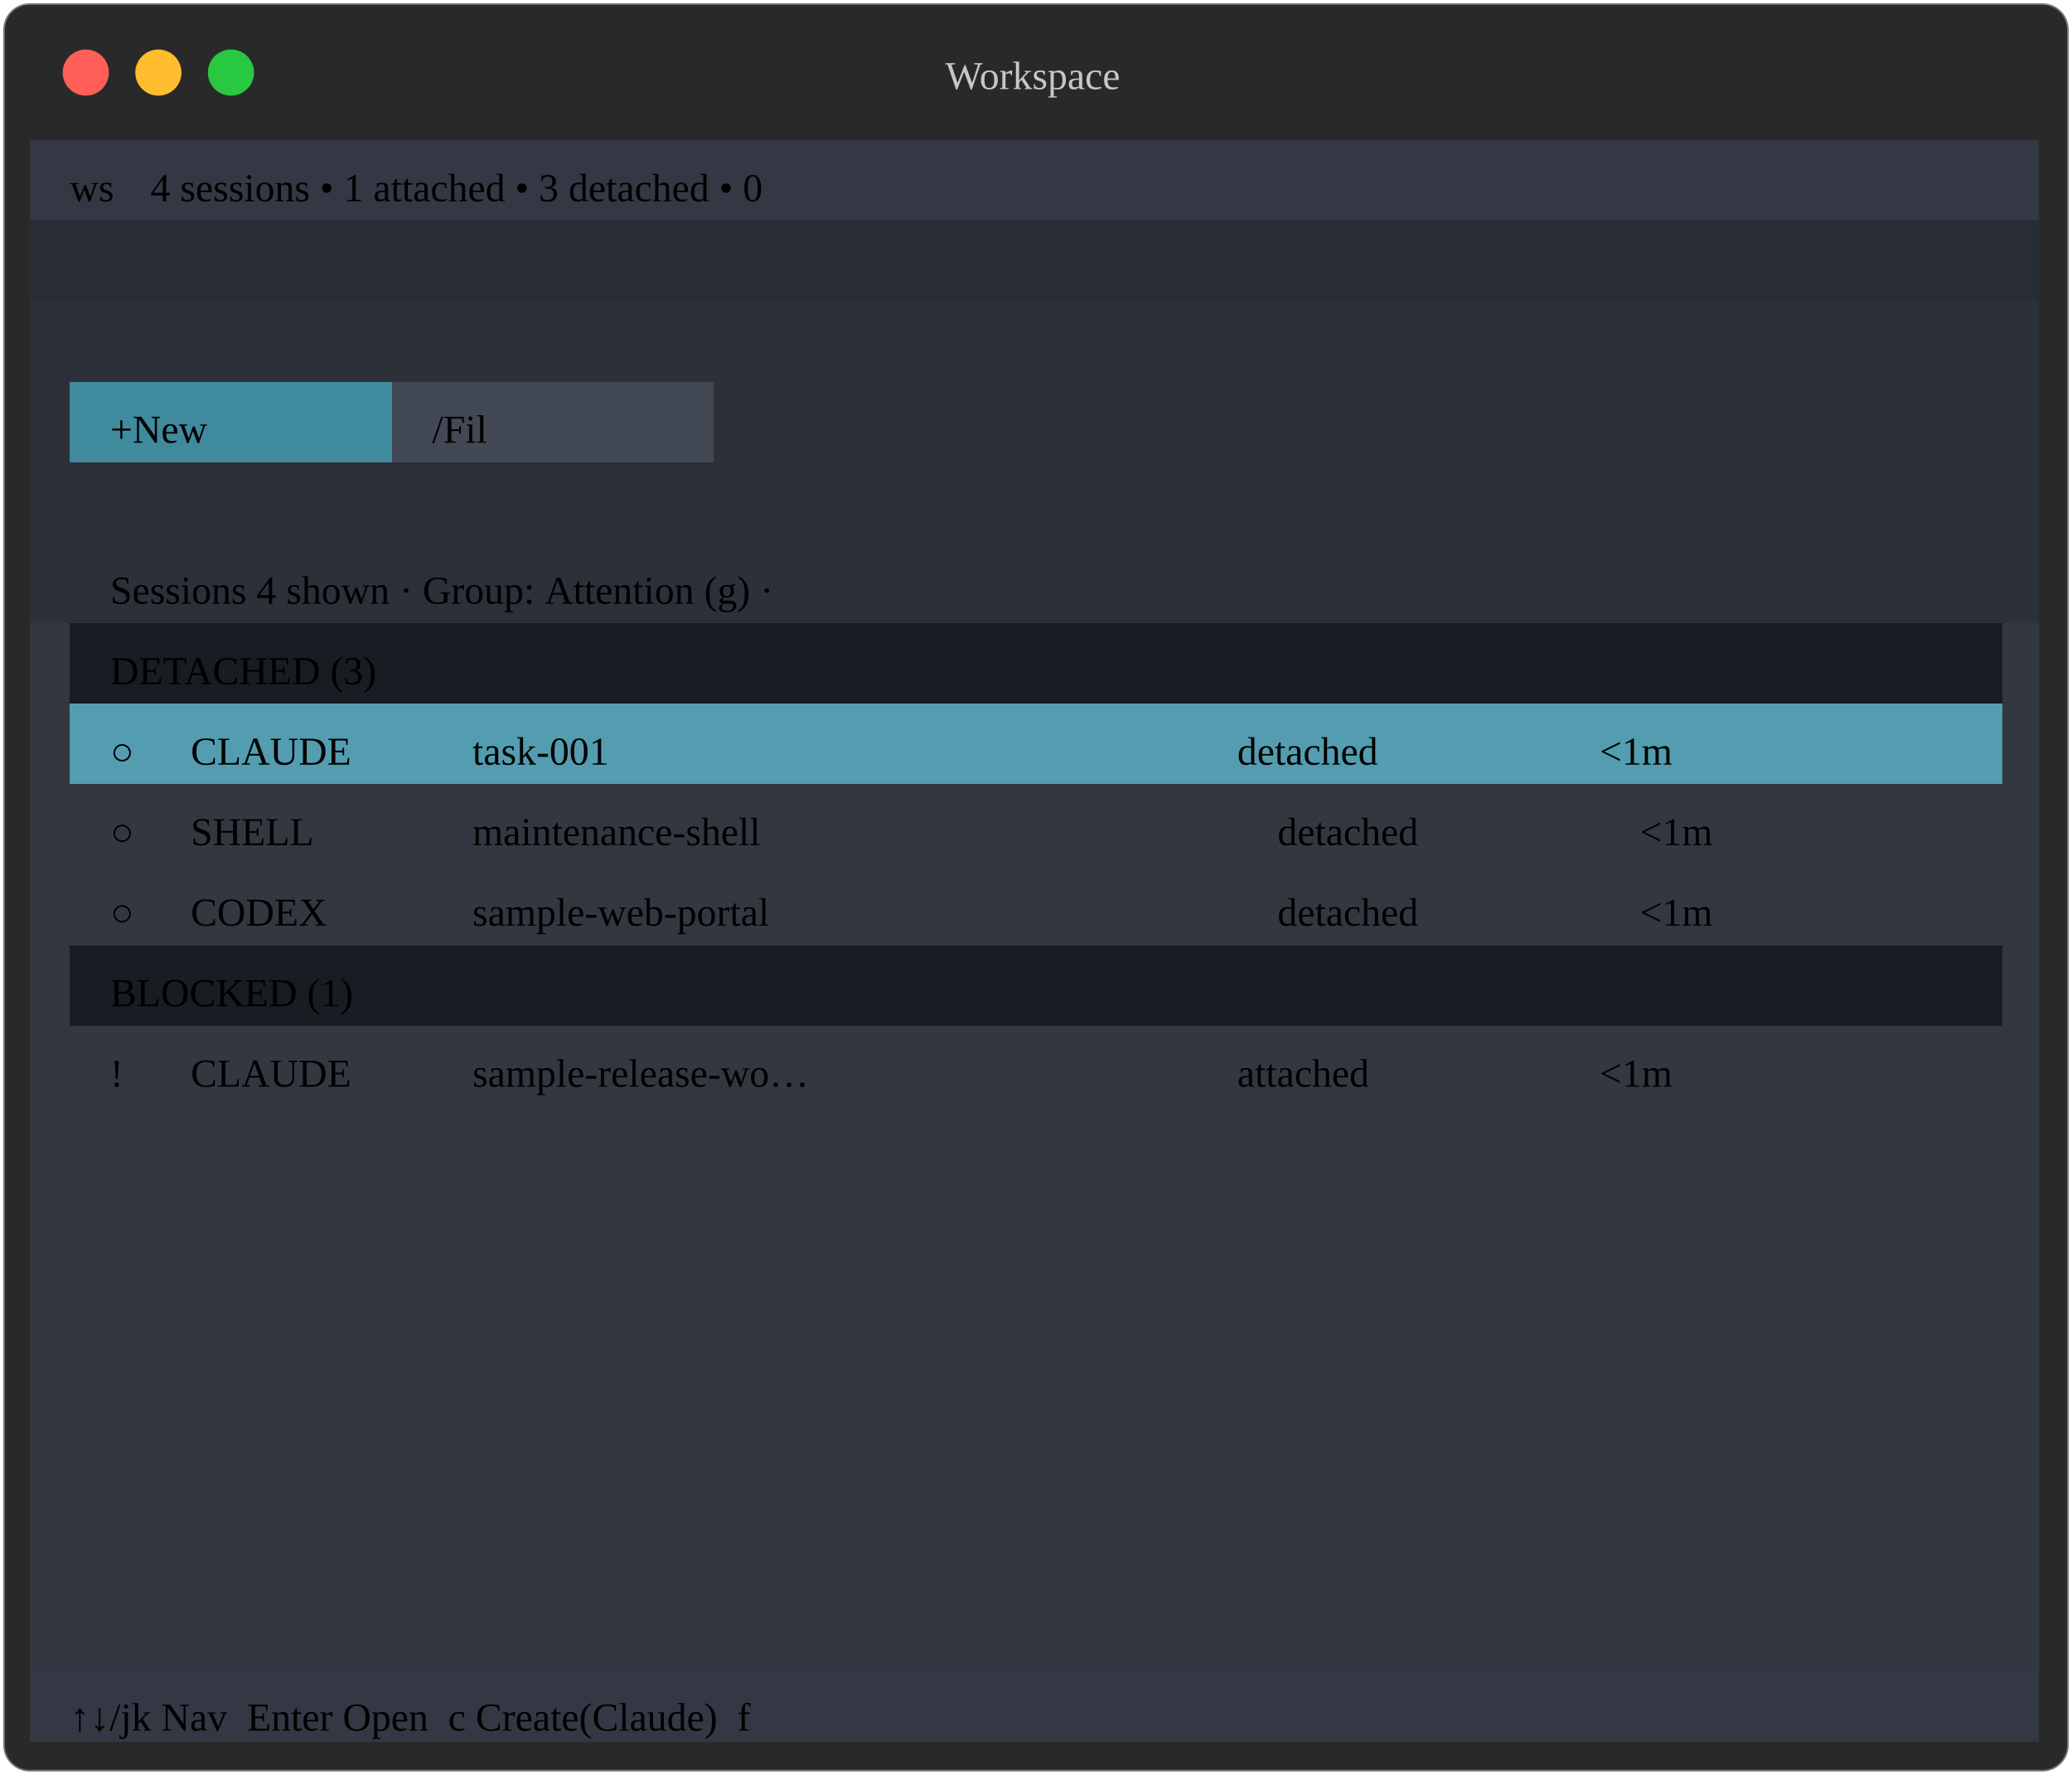
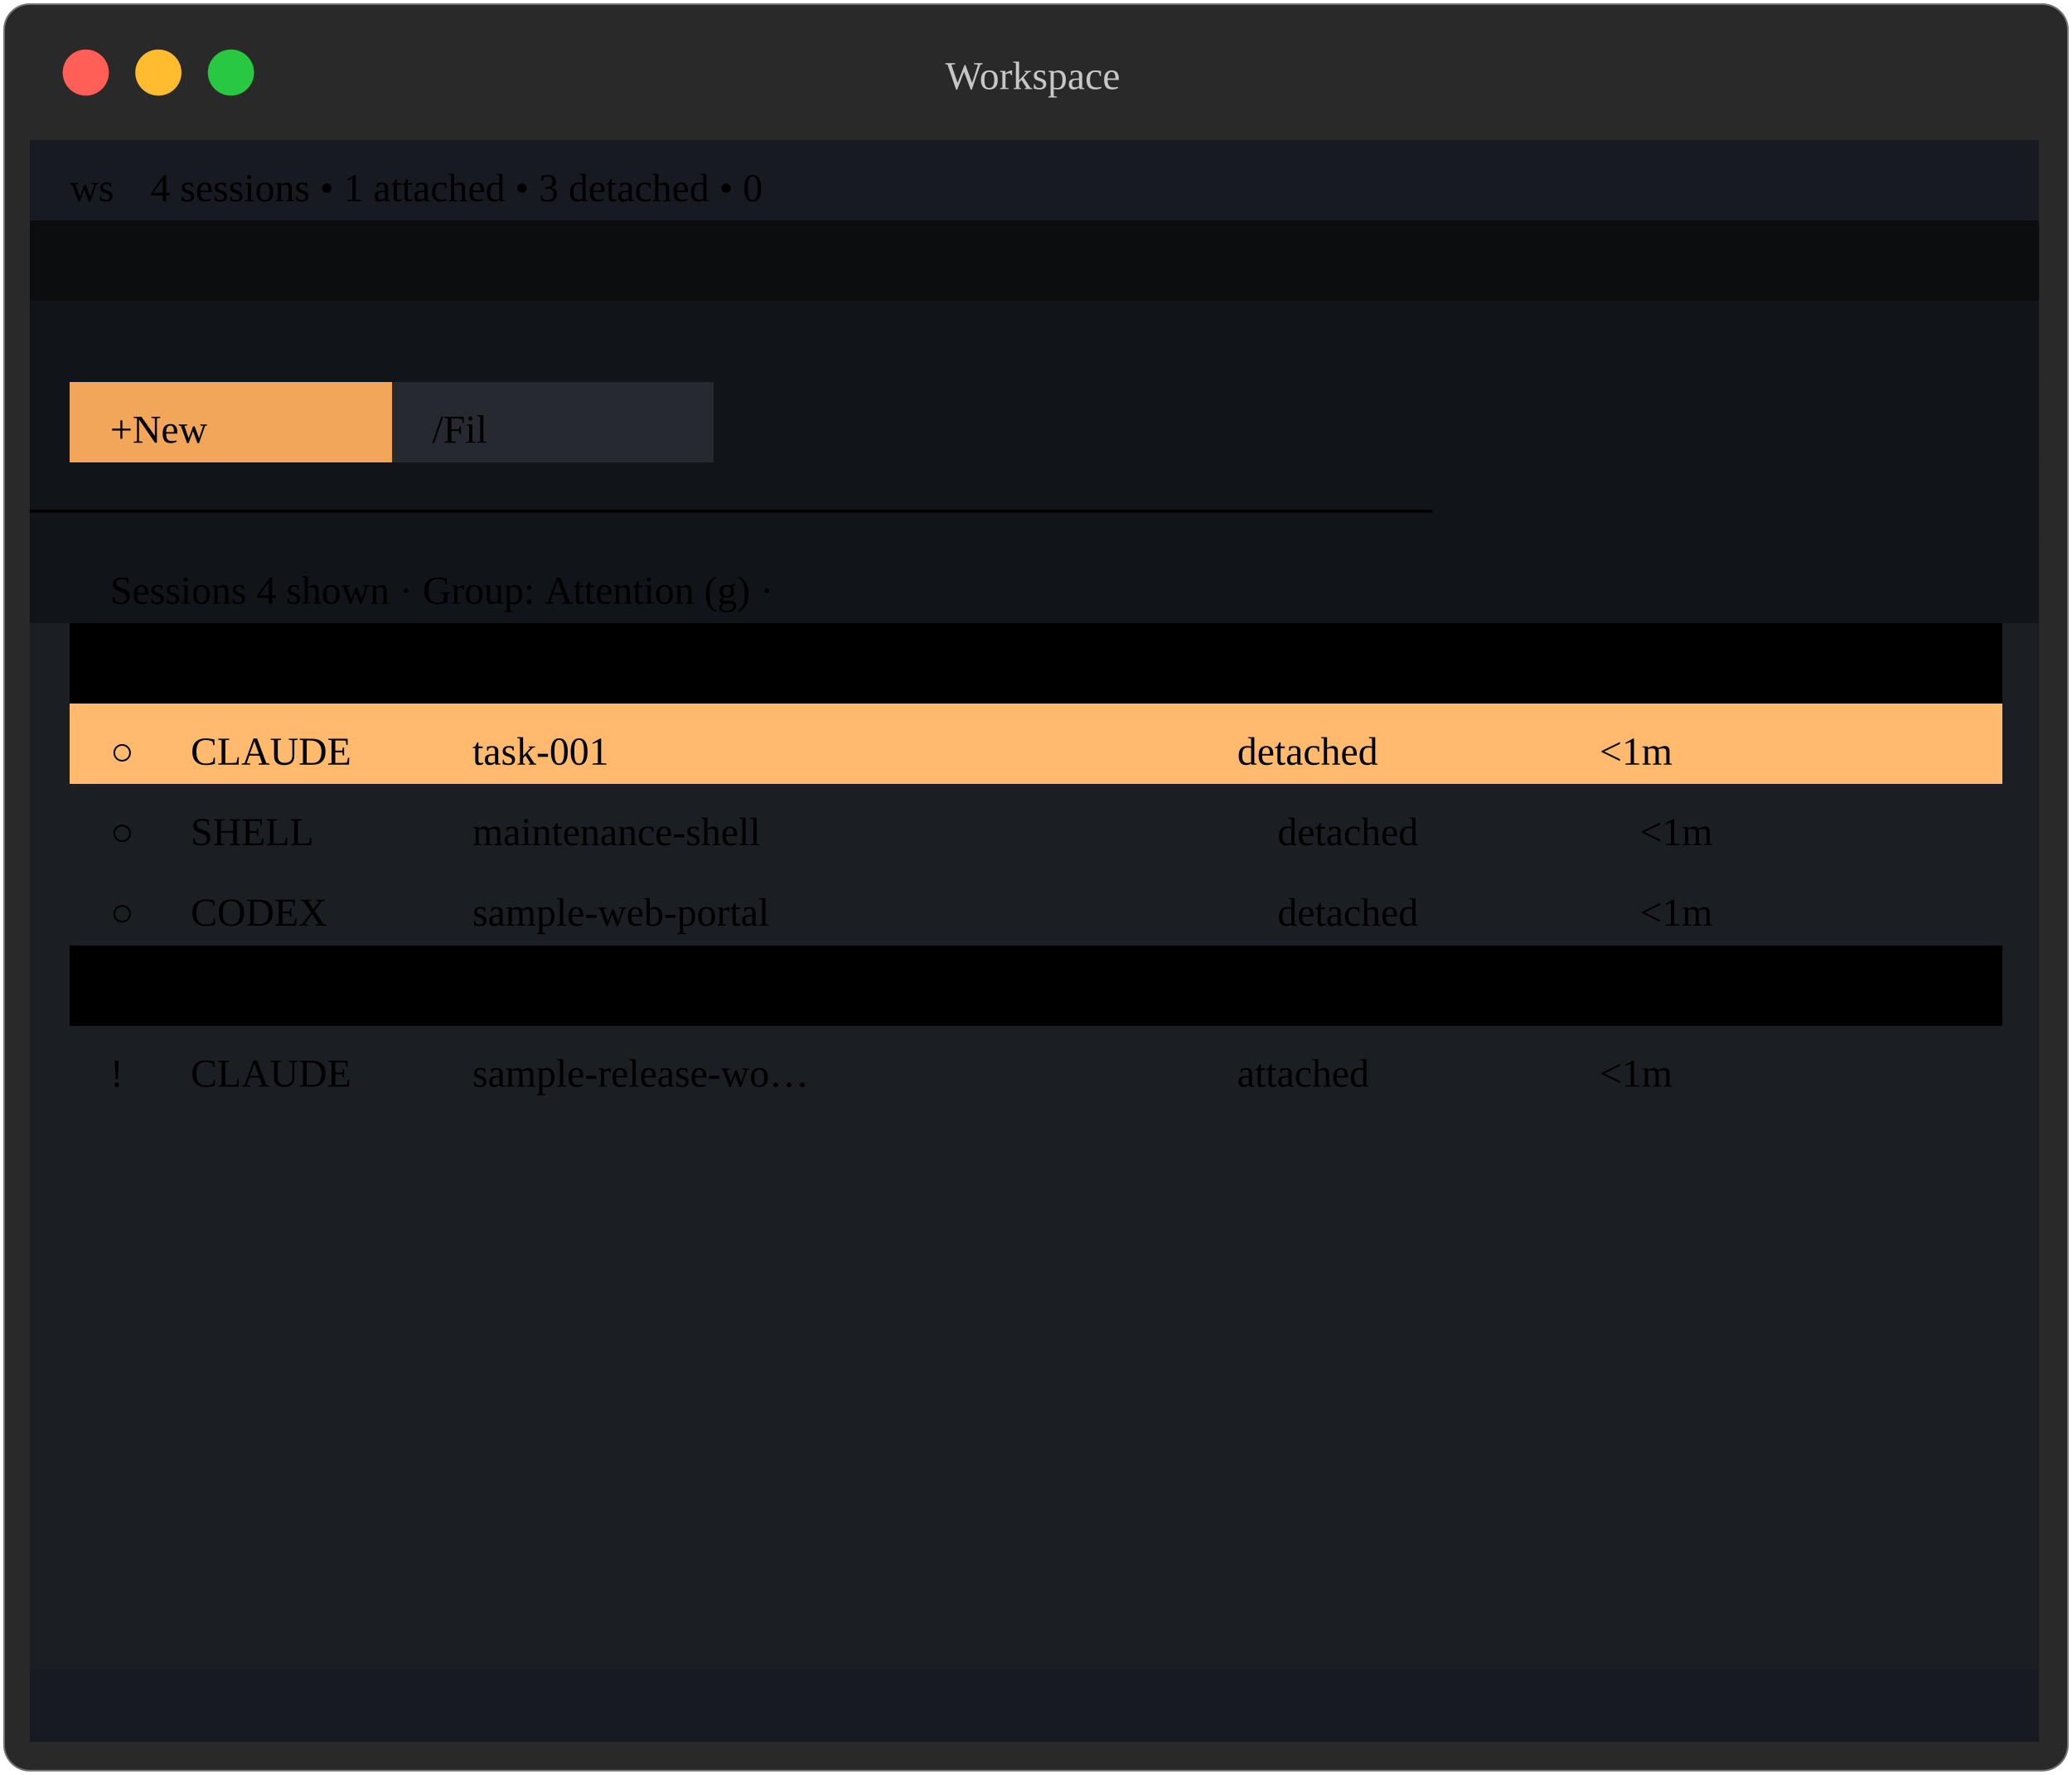
<svg xmlns="http://www.w3.org/2000/svg" class="rich-terminal" viewBox="0 0 628 538.0">
  <style />
  <defs>
    <clipPath id="terminal-clip-terminal">
      <rect x="0" y="0" width="609.0" height="487.0" />
    </clipPath>
    <clipPath id="terminal-line-0">
      <rect x="0" y="1.5" width="610" height="24.65" />
    </clipPath>
    <clipPath id="terminal-line-1">
      <rect x="0" y="25.9" width="610" height="24.65" />
    </clipPath>
    <clipPath id="terminal-line-2">
      <rect x="0" y="50.3" width="610" height="24.65" />
    </clipPath>
    <clipPath id="terminal-line-3">
      <rect x="0" y="74.7" width="610" height="24.65" />
    </clipPath>
    <clipPath id="terminal-line-4">
      <rect x="0" y="99.1" width="610" height="24.65" />
    </clipPath>
    <clipPath id="terminal-line-5">
      <rect x="0" y="123.5" width="610" height="24.65" />
    </clipPath>
    <clipPath id="terminal-line-6">
      <rect x="0" y="147.9" width="610" height="24.65" />
    </clipPath>
    <clipPath id="terminal-line-7">
      <rect x="0" y="172.3" width="610" height="24.65" />
    </clipPath>
    <clipPath id="terminal-line-8">
      <rect x="0" y="196.7" width="610" height="24.65" />
    </clipPath>
    <clipPath id="terminal-line-9">
      <rect x="0" y="221.1" width="610" height="24.65" />
    </clipPath>
    <clipPath id="terminal-line-10">
      <rect x="0" y="245.5" width="610" height="24.65" />
    </clipPath>
    <clipPath id="terminal-line-11">
      <rect x="0" y="269.9" width="610" height="24.65" />
    </clipPath>
    <clipPath id="terminal-line-12">
      <rect x="0" y="294.3" width="610" height="24.65" />
    </clipPath>
    <clipPath id="terminal-line-13">
      <rect x="0" y="318.7" width="610" height="24.65" />
    </clipPath>
    <clipPath id="terminal-line-14">
      <rect x="0" y="343.1" width="610" height="24.65" />
    </clipPath>
    <clipPath id="terminal-line-15">
      <rect x="0" y="367.5" width="610" height="24.65" />
    </clipPath>
    <clipPath id="terminal-line-16">
      <rect x="0" y="391.9" width="610" height="24.65" />
    </clipPath>
    <clipPath id="terminal-line-17">
      <rect x="0" y="416.3" width="610" height="24.65" />
    </clipPath>
    <clipPath id="terminal-line-18">
      <rect x="0" y="440.7" width="610" height="24.65" />
    </clipPath>
  </defs>
  <rect fill="#292929" stroke="rgba(255,255,255,0.35)" stroke-width="1" x="1" y="1" width="626" height="536" rx="8" />
  <text class="terminal-title" fill="#c5c8c6" text-anchor="middle" x="313" y="27">Workspace</text>
  <g transform="translate(26,22)">
    <circle cx="0" cy="0" r="7" fill="#ff5f57" />
    <circle cx="22" cy="0" r="7" fill="#febc2e" />
    <circle cx="44" cy="0" r="7" fill="#28c840" />
  </g>
  <g transform="translate(9, 41)" clip-path="url(#terminal-clip-terminal)">
-     <rect fill="#333844" x="0" y="1.5" width="12.2" height="24.65" shape-rendering="crispEdges" />
-     <rect fill="#333844" x="12.2" y="1.5" width="24.4" height="24.65" shape-rendering="crispEdges" />
-     <rect fill="#333844" x="36.6" y="1.5" width="512.4" height="24.65" shape-rendering="crispEdges" />
-     <rect fill="#333844" x="549" y="1.5" width="61" height="24.65" shape-rendering="crispEdges" />
-     <rect fill="#282c34" x="0" y="25.9" width="610" height="24.65" shape-rendering="crispEdges" />
-     <rect fill="#2c3038" x="0" y="50.3" width="610" height="24.65" shape-rendering="crispEdges" />
-     <rect fill="#2c3038" x="0" y="74.7" width="12.2" height="24.65" shape-rendering="crispEdges" />
-     <rect fill="#3f8a9d" x="12.2" y="74.7" width="12.2" height="24.65" shape-rendering="crispEdges" />
-     <rect fill="#3f8a9d" x="24.4" y="74.7" width="73.2" height="24.65" shape-rendering="crispEdges" />
-     <rect fill="#3f8a9d" x="97.6" y="74.7" width="12.2" height="24.65" shape-rendering="crispEdges" />
-     <rect fill="#434855" x="109.8" y="74.7" width="12.2" height="24.65" shape-rendering="crispEdges" />
-     <rect fill="#434855" x="122" y="74.7" width="73.2" height="24.65" shape-rendering="crispEdges" />
-     <rect fill="#434855" x="195.2" y="74.7" width="12.2" height="24.65" shape-rendering="crispEdges" />
-     <rect fill="#2c3038" x="207.4" y="74.7" width="402.6" height="24.65" shape-rendering="crispEdges" />
-     <rect fill="#2c3038" x="0" y="99.1" width="610" height="24.65" shape-rendering="crispEdges" />
-     <rect fill="#2c3038" x="0" y="123.5" width="24.4" height="24.65" shape-rendering="crispEdges" />
-     <rect fill="#2c3038" x="24.4" y="123.5" width="500.2" height="24.65" shape-rendering="crispEdges" />
-     <rect fill="#2c3038" x="524.6" y="123.5" width="85.4" height="24.65" shape-rendering="crispEdges" />
-     <rect fill="#333840" x="0" y="147.9" width="12.2" height="24.65" shape-rendering="crispEdges" />
-     <rect fill="#181c23" x="12.2" y="147.9" width="12.2" height="24.65" shape-rendering="crispEdges" />
-     <rect fill="#181c23" x="24.4" y="147.9" width="146.4" height="24.65" shape-rendering="crispEdges" />
-     <rect fill="#181c23" x="170.8" y="147.9" width="427" height="24.65" shape-rendering="crispEdges" />
-     <rect fill="#333840" x="597.8" y="147.9" width="12.2" height="24.65" shape-rendering="crispEdges" />
-     <rect fill="#333840" x="0" y="172.3" width="12.2" height="24.65" shape-rendering="crispEdges" />
-     <rect fill="#549db1" x="12.2" y="172.3" width="12.2" height="24.65" shape-rendering="crispEdges" />
-     <rect fill="#549db1" x="24.4" y="172.3" width="24.4" height="24.65" shape-rendering="crispEdges" />
-     <rect fill="#549db1" x="48.8" y="172.3" width="85.4" height="24.65" shape-rendering="crispEdges" />
-     <rect fill="#549db1" x="134.2" y="172.3" width="231.8" height="24.65" shape-rendering="crispEdges" />
-     <rect fill="#549db1" x="366" y="172.3" width="109.8" height="24.65" shape-rendering="crispEdges" />
-     <rect fill="#549db1" x="475.8" y="172.3" width="48.8" height="24.65" shape-rendering="crispEdges" />
-     <rect fill="#549db1" x="524.6" y="172.3" width="73.2" height="24.65" shape-rendering="crispEdges" />
-     <rect fill="#333840" x="597.8" y="172.3" width="12.2" height="24.65" shape-rendering="crispEdges" />
-     <rect fill="#333840" x="0" y="196.7" width="12.2" height="24.65" shape-rendering="crispEdges" />
-     <rect fill="#333840" x="12.2" y="196.7" width="12.2" height="24.65" shape-rendering="crispEdges" />
-     <rect fill="#333840" x="24.4" y="196.7" width="24.4" height="24.65" shape-rendering="crispEdges" />
-     <rect fill="#333840" x="48.8" y="196.7" width="85.4" height="24.65" shape-rendering="crispEdges" />
-     <rect fill="#333840" x="134.2" y="196.7" width="244" height="24.65" shape-rendering="crispEdges" />
-     <rect fill="#333840" x="378.2" y="196.7" width="109.8" height="24.65" shape-rendering="crispEdges" />
-     <rect fill="#333840" x="488" y="196.7" width="48.8" height="24.65" shape-rendering="crispEdges" />
-     <rect fill="#333840" x="536.8" y="196.7" width="61" height="24.65" shape-rendering="crispEdges" />
-     <rect fill="#333840" x="597.8" y="196.7" width="12.2" height="24.65" shape-rendering="crispEdges" />
-     <rect fill="#333840" x="0" y="221.1" width="12.2" height="24.65" shape-rendering="crispEdges" />
-     <rect fill="#333840" x="12.2" y="221.1" width="12.2" height="24.65" shape-rendering="crispEdges" />
-     <rect fill="#333840" x="24.4" y="221.1" width="24.4" height="24.65" shape-rendering="crispEdges" />
-     <rect fill="#333840" x="48.8" y="221.1" width="85.4" height="24.65" shape-rendering="crispEdges" />
-     <rect fill="#333840" x="134.2" y="221.1" width="244" height="24.65" shape-rendering="crispEdges" />
-     <rect fill="#333840" x="378.2" y="221.1" width="109.8" height="24.65" shape-rendering="crispEdges" />
-     <rect fill="#333840" x="488" y="221.1" width="48.8" height="24.65" shape-rendering="crispEdges" />
-     <rect fill="#333840" x="536.8" y="221.1" width="61" height="24.65" shape-rendering="crispEdges" />
-     <rect fill="#333840" x="597.8" y="221.1" width="12.2" height="24.65" shape-rendering="crispEdges" />
-     <rect fill="#333840" x="0" y="245.5" width="12.2" height="24.65" shape-rendering="crispEdges" />
-     <rect fill="#181c23" x="12.2" y="245.5" width="12.2" height="24.65" shape-rendering="crispEdges" />
-     <rect fill="#181c23" x="24.4" y="245.5" width="134.2" height="24.65" shape-rendering="crispEdges" />
-     <rect fill="#181c23" x="158.6" y="245.5" width="439.2" height="24.65" shape-rendering="crispEdges" />
-     <rect fill="#333840" x="597.8" y="245.5" width="12.2" height="24.65" shape-rendering="crispEdges" />
-     <rect fill="#333840" x="0" y="269.9" width="12.2" height="24.65" shape-rendering="crispEdges" />
-     <rect fill="#333840" x="12.2" y="269.9" width="12.2" height="24.65" shape-rendering="crispEdges" />
-     <rect fill="#333840" x="24.4" y="269.9" width="24.4" height="24.65" shape-rendering="crispEdges" />
-     <rect fill="#333840" x="48.8" y="269.9" width="85.4" height="24.65" shape-rendering="crispEdges" />
-     <rect fill="#333840" x="134.2" y="269.9" width="231.8" height="24.65" shape-rendering="crispEdges" />
-     <rect fill="#333840" x="366" y="269.9" width="109.8" height="24.65" shape-rendering="crispEdges" />
-     <rect fill="#333840" x="475.8" y="269.9" width="48.8" height="24.65" shape-rendering="crispEdges" />
-     <rect fill="#333840" x="524.6" y="269.9" width="73.2" height="24.65" shape-rendering="crispEdges" />
-     <rect fill="#333840" x="597.8" y="269.9" width="12.2" height="24.65" shape-rendering="crispEdges" />
-     <rect fill="#333840" x="0" y="294.3" width="12.2" height="24.65" shape-rendering="crispEdges" />
-     <rect fill="#333840" x="12.2" y="294.3" width="585.6" height="24.65" shape-rendering="crispEdges" />
-     <rect fill="#333840" x="597.8" y="294.3" width="12.2" height="24.65" shape-rendering="crispEdges" />
-     <rect fill="#333840" x="0" y="318.7" width="12.2" height="24.65" shape-rendering="crispEdges" />
-     <rect fill="#333840" x="12.2" y="318.7" width="585.6" height="24.65" shape-rendering="crispEdges" />
-     <rect fill="#333840" x="597.8" y="318.7" width="12.2" height="24.65" shape-rendering="crispEdges" />
-     <rect fill="#333840" x="0" y="343.1" width="12.2" height="24.65" shape-rendering="crispEdges" />
-     <rect fill="#333840" x="12.2" y="343.1" width="585.6" height="24.65" shape-rendering="crispEdges" />
-     <rect fill="#333840" x="597.8" y="343.1" width="12.2" height="24.65" shape-rendering="crispEdges" />
-     <rect fill="#333840" x="0" y="367.5" width="12.2" height="24.65" shape-rendering="crispEdges" />
-     <rect fill="#333840" x="12.2" y="367.5" width="585.6" height="24.65" shape-rendering="crispEdges" />
-     <rect fill="#333840" x="597.8" y="367.5" width="12.2" height="24.65" shape-rendering="crispEdges" />
-     <rect fill="#333840" x="0" y="391.9" width="12.2" height="24.65" shape-rendering="crispEdges" />
-     <rect fill="#333840" x="12.2" y="391.9" width="585.6" height="24.65" shape-rendering="crispEdges" />
-     <rect fill="#333840" x="597.8" y="391.9" width="12.2" height="24.65" shape-rendering="crispEdges" />
-     <rect fill="#333840" x="0" y="416.3" width="12.2" height="24.65" shape-rendering="crispEdges" />
-     <rect fill="#333840" x="12.2" y="416.3" width="585.6" height="24.65" shape-rendering="crispEdges" />
-     <rect fill="#333840" x="597.8" y="416.3" width="12.2" height="24.65" shape-rendering="crispEdges" />
-     <rect fill="#333840" x="0" y="440.7" width="12.2" height="24.65" shape-rendering="crispEdges" />
-     <rect fill="#333840" x="12.2" y="440.7" width="585.6" height="24.65" shape-rendering="crispEdges" />
-     <rect fill="#333840" x="597.8" y="440.7" width="12.2" height="24.65" shape-rendering="crispEdges" />
-     <rect fill="#333844" x="0" y="465.1" width="12.2" height="24.65" shape-rendering="crispEdges" />
-     <rect fill="#333844" x="12.2" y="465.1" width="512.4" height="24.65" shape-rendering="crispEdges" />
-     <rect fill="#333844" x="524.6" y="465.1" width="73.2" height="24.65" shape-rendering="crispEdges" />
-     <rect fill="#333844" x="597.8" y="465.1" width="12.2" height="24.65" shape-rendering="crispEdges" />
+     <rect fill="#171b21" x="0" y="1.5" width="12.2" height="24.65" shape-rendering="crispEdges" />
+     <rect fill="#171b21" x="12.2" y="1.5" width="24.4" height="24.65" shape-rendering="crispEdges" />
+     <rect fill="#171b21" x="36.6" y="1.5" width="512.4" height="24.65" shape-rendering="crispEdges" />
+     <rect fill="#171b21" x="549" y="1.5" width="61" height="24.65" shape-rendering="crispEdges" />
+     <rect fill="#0b0d0f" x="0" y="25.9" width="610" height="24.65" shape-rendering="crispEdges" />
+     <rect fill="#111418" x="0" y="50.3" width="610" height="24.65" shape-rendering="crispEdges" />
+     <rect fill="#111418" x="0" y="74.7" width="12.2" height="24.65" shape-rendering="crispEdges" />
+     <rect fill="#f1a65a" x="12.2" y="74.7" width="12.2" height="24.65" shape-rendering="crispEdges" />
+     <rect fill="#f1a65a" x="24.4" y="74.7" width="73.2" height="24.65" shape-rendering="crispEdges" />
+     <rect fill="#f1a65a" x="97.6" y="74.7" width="12.2" height="24.65" shape-rendering="crispEdges" />
+     <rect fill="#262a30" x="109.8" y="74.7" width="12.2" height="24.65" shape-rendering="crispEdges" />
+     <rect fill="#262a30" x="122" y="74.7" width="73.2" height="24.65" shape-rendering="crispEdges" />
+     <rect fill="#262a30" x="195.2" y="74.7" width="12.2" height="24.65" shape-rendering="crispEdges" />
+     <rect fill="#111418" x="207.4" y="74.7" width="402.6" height="24.65" shape-rendering="crispEdges" />
+     <rect fill="#111418" x="0" y="99.1" width="610" height="24.65" shape-rendering="crispEdges" />
+     <rect fill="#111418" x="0" y="123.5" width="24.4" height="24.65" shape-rendering="crispEdges" />
+     <rect fill="#111418" x="24.4" y="123.5" width="500.2" height="24.65" shape-rendering="crispEdges" />
+     <rect fill="#111418" x="524.6" y="123.5" width="85.4" height="24.65" shape-rendering="crispEdges" />
+     <rect fill="#1b1e22" x="0" y="147.9" width="12.2" height="24.65" shape-rendering="crispEdges" />
+     <rect fill="#000000" x="12.2" y="147.9" width="12.2" height="24.65" shape-rendering="crispEdges" />
+     <rect fill="#000000" x="24.4" y="147.9" width="146.4" height="24.65" shape-rendering="crispEdges" />
+     <rect fill="#000000" x="170.8" y="147.9" width="427" height="24.65" shape-rendering="crispEdges" />
+     <rect fill="#1b1e22" x="597.8" y="147.9" width="12.2" height="24.65" shape-rendering="crispEdges" />
+     <rect fill="#1b1e22" x="0" y="172.3" width="12.2" height="24.65" shape-rendering="crispEdges" />
+     <rect fill="#ffba6d" x="12.2" y="172.3" width="12.2" height="24.65" shape-rendering="crispEdges" />
+     <rect fill="#ffba6d" x="24.4" y="172.3" width="24.4" height="24.65" shape-rendering="crispEdges" />
+     <rect fill="#ffba6d" x="48.8" y="172.3" width="85.4" height="24.65" shape-rendering="crispEdges" />
+     <rect fill="#ffba6d" x="134.2" y="172.3" width="231.8" height="24.65" shape-rendering="crispEdges" />
+     <rect fill="#ffba6d" x="366" y="172.3" width="109.8" height="24.65" shape-rendering="crispEdges" />
+     <rect fill="#ffba6d" x="475.8" y="172.3" width="48.8" height="24.65" shape-rendering="crispEdges" />
+     <rect fill="#ffba6d" x="524.6" y="172.3" width="73.2" height="24.65" shape-rendering="crispEdges" />
+     <rect fill="#1b1e22" x="597.8" y="172.3" width="12.2" height="24.65" shape-rendering="crispEdges" />
+     <rect fill="#1b1e22" x="0" y="196.7" width="12.2" height="24.65" shape-rendering="crispEdges" />
+     <rect fill="#1b1e22" x="12.2" y="196.7" width="12.2" height="24.65" shape-rendering="crispEdges" />
+     <rect fill="#1b1e22" x="24.4" y="196.7" width="24.4" height="24.65" shape-rendering="crispEdges" />
+     <rect fill="#1b1e22" x="48.8" y="196.7" width="85.4" height="24.65" shape-rendering="crispEdges" />
+     <rect fill="#1b1e22" x="134.2" y="196.7" width="244" height="24.65" shape-rendering="crispEdges" />
+     <rect fill="#1b1e22" x="378.2" y="196.7" width="109.8" height="24.65" shape-rendering="crispEdges" />
+     <rect fill="#1b1e22" x="488" y="196.7" width="48.8" height="24.65" shape-rendering="crispEdges" />
+     <rect fill="#1b1e22" x="536.8" y="196.7" width="61" height="24.65" shape-rendering="crispEdges" />
+     <rect fill="#1b1e22" x="597.8" y="196.7" width="12.2" height="24.65" shape-rendering="crispEdges" />
+     <rect fill="#1b1e22" x="0" y="221.1" width="12.2" height="24.65" shape-rendering="crispEdges" />
+     <rect fill="#1b1e22" x="12.2" y="221.1" width="12.2" height="24.65" shape-rendering="crispEdges" />
+     <rect fill="#1b1e22" x="24.4" y="221.1" width="24.4" height="24.65" shape-rendering="crispEdges" />
+     <rect fill="#1b1e22" x="48.8" y="221.1" width="85.4" height="24.65" shape-rendering="crispEdges" />
+     <rect fill="#1b1e22" x="134.2" y="221.1" width="244" height="24.65" shape-rendering="crispEdges" />
+     <rect fill="#1b1e22" x="378.2" y="221.1" width="109.8" height="24.65" shape-rendering="crispEdges" />
+     <rect fill="#1b1e22" x="488" y="221.1" width="48.8" height="24.65" shape-rendering="crispEdges" />
+     <rect fill="#1b1e22" x="536.8" y="221.1" width="61" height="24.65" shape-rendering="crispEdges" />
+     <rect fill="#1b1e22" x="597.8" y="221.1" width="12.2" height="24.65" shape-rendering="crispEdges" />
+     <rect fill="#1b1e22" x="0" y="245.5" width="12.2" height="24.65" shape-rendering="crispEdges" />
+     <rect fill="#000000" x="12.2" y="245.5" width="12.2" height="24.65" shape-rendering="crispEdges" />
+     <rect fill="#000000" x="24.4" y="245.5" width="134.2" height="24.65" shape-rendering="crispEdges" />
+     <rect fill="#000000" x="158.6" y="245.5" width="439.2" height="24.65" shape-rendering="crispEdges" />
+     <rect fill="#1b1e22" x="597.8" y="245.5" width="12.2" height="24.65" shape-rendering="crispEdges" />
+     <rect fill="#1b1e22" x="0" y="269.9" width="12.2" height="24.65" shape-rendering="crispEdges" />
+     <rect fill="#1b1e22" x="12.2" y="269.9" width="12.2" height="24.65" shape-rendering="crispEdges" />
+     <rect fill="#1b1e22" x="24.4" y="269.9" width="24.4" height="24.65" shape-rendering="crispEdges" />
+     <rect fill="#1b1e22" x="48.8" y="269.9" width="85.4" height="24.65" shape-rendering="crispEdges" />
+     <rect fill="#1b1e22" x="134.2" y="269.9" width="231.8" height="24.65" shape-rendering="crispEdges" />
+     <rect fill="#1b1e22" x="366" y="269.9" width="109.8" height="24.65" shape-rendering="crispEdges" />
+     <rect fill="#1b1e22" x="475.8" y="269.9" width="48.8" height="24.65" shape-rendering="crispEdges" />
+     <rect fill="#1b1e22" x="524.6" y="269.9" width="73.2" height="24.65" shape-rendering="crispEdges" />
+     <rect fill="#1b1e22" x="597.8" y="269.9" width="12.2" height="24.65" shape-rendering="crispEdges" />
+     <rect fill="#1b1e22" x="0" y="294.3" width="12.2" height="24.65" shape-rendering="crispEdges" />
+     <rect fill="#1b1e22" x="12.2" y="294.3" width="585.6" height="24.65" shape-rendering="crispEdges" />
+     <rect fill="#1b1e22" x="597.8" y="294.3" width="12.2" height="24.65" shape-rendering="crispEdges" />
+     <rect fill="#1b1e22" x="0" y="318.7" width="12.2" height="24.65" shape-rendering="crispEdges" />
+     <rect fill="#1b1e22" x="12.2" y="318.7" width="585.6" height="24.65" shape-rendering="crispEdges" />
+     <rect fill="#1b1e22" x="597.8" y="318.7" width="12.2" height="24.65" shape-rendering="crispEdges" />
+     <rect fill="#1b1e22" x="0" y="343.1" width="12.2" height="24.65" shape-rendering="crispEdges" />
+     <rect fill="#1b1e22" x="12.2" y="343.1" width="585.6" height="24.65" shape-rendering="crispEdges" />
+     <rect fill="#1b1e22" x="597.8" y="343.1" width="12.2" height="24.65" shape-rendering="crispEdges" />
+     <rect fill="#1b1e22" x="0" y="367.5" width="12.2" height="24.65" shape-rendering="crispEdges" />
+     <rect fill="#1b1e22" x="12.2" y="367.5" width="585.6" height="24.65" shape-rendering="crispEdges" />
+     <rect fill="#1b1e22" x="597.8" y="367.5" width="12.2" height="24.65" shape-rendering="crispEdges" />
+     <rect fill="#1b1e22" x="0" y="391.9" width="12.2" height="24.65" shape-rendering="crispEdges" />
+     <rect fill="#1b1e22" x="12.2" y="391.9" width="585.6" height="24.65" shape-rendering="crispEdges" />
+     <rect fill="#1b1e22" x="597.8" y="391.9" width="12.2" height="24.65" shape-rendering="crispEdges" />
+     <rect fill="#1b1e22" x="0" y="416.3" width="12.2" height="24.65" shape-rendering="crispEdges" />
+     <rect fill="#1b1e22" x="12.2" y="416.3" width="585.6" height="24.65" shape-rendering="crispEdges" />
+     <rect fill="#1b1e22" x="597.8" y="416.3" width="12.2" height="24.65" shape-rendering="crispEdges" />
+     <rect fill="#1b1e22" x="0" y="440.7" width="12.2" height="24.65" shape-rendering="crispEdges" />
+     <rect fill="#1b1e22" x="12.2" y="440.7" width="585.6" height="24.65" shape-rendering="crispEdges" />
+     <rect fill="#1b1e22" x="597.8" y="440.7" width="12.2" height="24.65" shape-rendering="crispEdges" />
+     <rect fill="#171b21" x="0" y="465.1" width="610" height="24.65" shape-rendering="crispEdges" />
    <g class="terminal-matrix">
      <text class="terminal-r" x="12.2" y="20" textLength="24.4" clip-path="url(#terminal-line-0)">ws</text>
      <text class="terminal-r" x="36.6" y="20" textLength="512.4" clip-path="url(#terminal-line-0)">  4 sessions • 1 attached • 3 detached • 0</text>
      <text class="terminal-r" x="610" y="20" textLength="12.2" clip-path="url(#terminal-line-0)">
</text>
      <text class="terminal-r" x="610" y="44.4" textLength="12.2" clip-path="url(#terminal-line-1)">
</text>
      <text class="terminal-r" x="610" y="68.8" textLength="12.2" clip-path="url(#terminal-line-2)">
</text>
      <text class="terminal-r" x="24.4" y="93.2" textLength="73.2" clip-path="url(#terminal-line-3)"> +New </text>
      <text class="terminal-r" x="122" y="93.2" textLength="73.2" clip-path="url(#terminal-line-3)"> /Fil </text>
      <text class="terminal-r" x="610" y="93.2" textLength="12.2" clip-path="url(#terminal-line-3)">
</text>
+       <text class="terminal-r" x="0" y="117.6" textLength="610" clip-path="url(#terminal-line-4)">──────────────────────────────────────────────────</text>
      <text class="terminal-r" x="610" y="117.6" textLength="12.2" clip-path="url(#terminal-line-4)">
</text>
      <text class="terminal-r" x="24.4" y="142" textLength="500.2" clip-path="url(#terminal-line-5)">Sessions 4 shown · Group: Attention (g) ·</text>
      <text class="terminal-r" x="610" y="142" textLength="12.2" clip-path="url(#terminal-line-5)">
</text>
      <text class="terminal-r" x="24.4" y="166.4" textLength="146.4" clip-path="url(#terminal-line-6)">DETACHED (3)</text>
      <text class="terminal-r" x="610" y="166.4" textLength="12.2" clip-path="url(#terminal-line-6)">
</text>
      <text class="terminal-r" x="24.4" y="190.8" textLength="24.4" clip-path="url(#terminal-line-7)">○ </text>
      <text class="terminal-r" x="48.8" y="190.8" textLength="85.4" clip-path="url(#terminal-line-7)">CLAUDE </text>
      <text class="terminal-r" x="134.2" y="190.8" textLength="231.8" clip-path="url(#terminal-line-7)"> task-001          </text>
      <text class="terminal-r" x="366" y="190.8" textLength="109.8" clip-path="url(#terminal-line-7)"> detached</text>
      <text class="terminal-r" x="475.8" y="190.8" textLength="48.8" clip-path="url(#terminal-line-7)"> &lt;1m</text>
      <text class="terminal-r" x="610" y="190.8" textLength="12.2" clip-path="url(#terminal-line-7)">
</text>
      <text class="terminal-r" x="24.4" y="215.2" textLength="24.4" clip-path="url(#terminal-line-8)">○ </text>
      <text class="terminal-r" x="48.8" y="215.2" textLength="85.4" clip-path="url(#terminal-line-8)">SHELL  </text>
      <text class="terminal-r" x="134.2" y="215.2" textLength="244" clip-path="url(#terminal-line-8)"> maintenance-shell  </text>
      <text class="terminal-r" x="378.2" y="215.2" textLength="109.8" clip-path="url(#terminal-line-8)"> detached</text>
      <text class="terminal-r" x="488" y="215.2" textLength="48.8" clip-path="url(#terminal-line-8)"> &lt;1m</text>
      <text class="terminal-r" x="610" y="215.2" textLength="12.2" clip-path="url(#terminal-line-8)">
</text>
      <text class="terminal-r" x="24.4" y="239.6" textLength="24.4" clip-path="url(#terminal-line-9)">○ </text>
      <text class="terminal-r" x="48.8" y="239.6" textLength="85.4" clip-path="url(#terminal-line-9)">CODEX  </text>
      <text class="terminal-r" x="134.2" y="239.6" textLength="244" clip-path="url(#terminal-line-9)"> sample-web-portal  </text>
      <text class="terminal-r" x="378.2" y="239.6" textLength="109.8" clip-path="url(#terminal-line-9)"> detached</text>
      <text class="terminal-r" x="488" y="239.6" textLength="48.8" clip-path="url(#terminal-line-9)"> &lt;1m</text>
      <text class="terminal-r" x="610" y="239.6" textLength="12.2" clip-path="url(#terminal-line-9)">
</text>
      <text class="terminal-r" x="24.4" y="264" textLength="134.2" clip-path="url(#terminal-line-10)">BLOCKED (1)</text>
      <text class="terminal-r" x="610" y="264" textLength="12.2" clip-path="url(#terminal-line-10)">
</text>
      <text class="terminal-r" x="24.4" y="288.4" textLength="24.4" clip-path="url(#terminal-line-11)">! </text>
      <text class="terminal-r" x="48.8" y="288.4" textLength="85.4" clip-path="url(#terminal-line-11)">CLAUDE </text>
      <text class="terminal-r" x="134.2" y="288.4" textLength="231.8" clip-path="url(#terminal-line-11)"> sample-release-wo…</text>
      <text class="terminal-r" x="366" y="288.4" textLength="109.8" clip-path="url(#terminal-line-11)"> attached</text>
      <text class="terminal-r" x="475.8" y="288.4" textLength="48.8" clip-path="url(#terminal-line-11)"> &lt;1m</text>
      <text class="terminal-r" x="610" y="288.4" textLength="12.2" clip-path="url(#terminal-line-11)">
</text>
      <text class="terminal-r" x="610" y="312.8" textLength="12.2" clip-path="url(#terminal-line-12)">
</text>
      <text class="terminal-r" x="610" y="337.2" textLength="12.2" clip-path="url(#terminal-line-13)">
</text>
      <text class="terminal-r" x="610" y="361.6" textLength="12.2" clip-path="url(#terminal-line-14)">
</text>
      <text class="terminal-r" x="610" y="386" textLength="12.2" clip-path="url(#terminal-line-15)">
</text>
      <text class="terminal-r" x="610" y="410.4" textLength="12.2" clip-path="url(#terminal-line-16)">
</text>
      <text class="terminal-r" x="610" y="434.8" textLength="12.2" clip-path="url(#terminal-line-17)">
</text>
      <text class="terminal-r" x="610" y="459.2" textLength="12.2" clip-path="url(#terminal-line-18)">
</text>
-       <text class="terminal-r" x="12.2" y="483.6" textLength="512.4" clip-path="url(#terminal-line-19)">↑↓/jk Nav  Enter Open  c Create(Claude)  f</text>
    </g>
  </g>
</svg>
